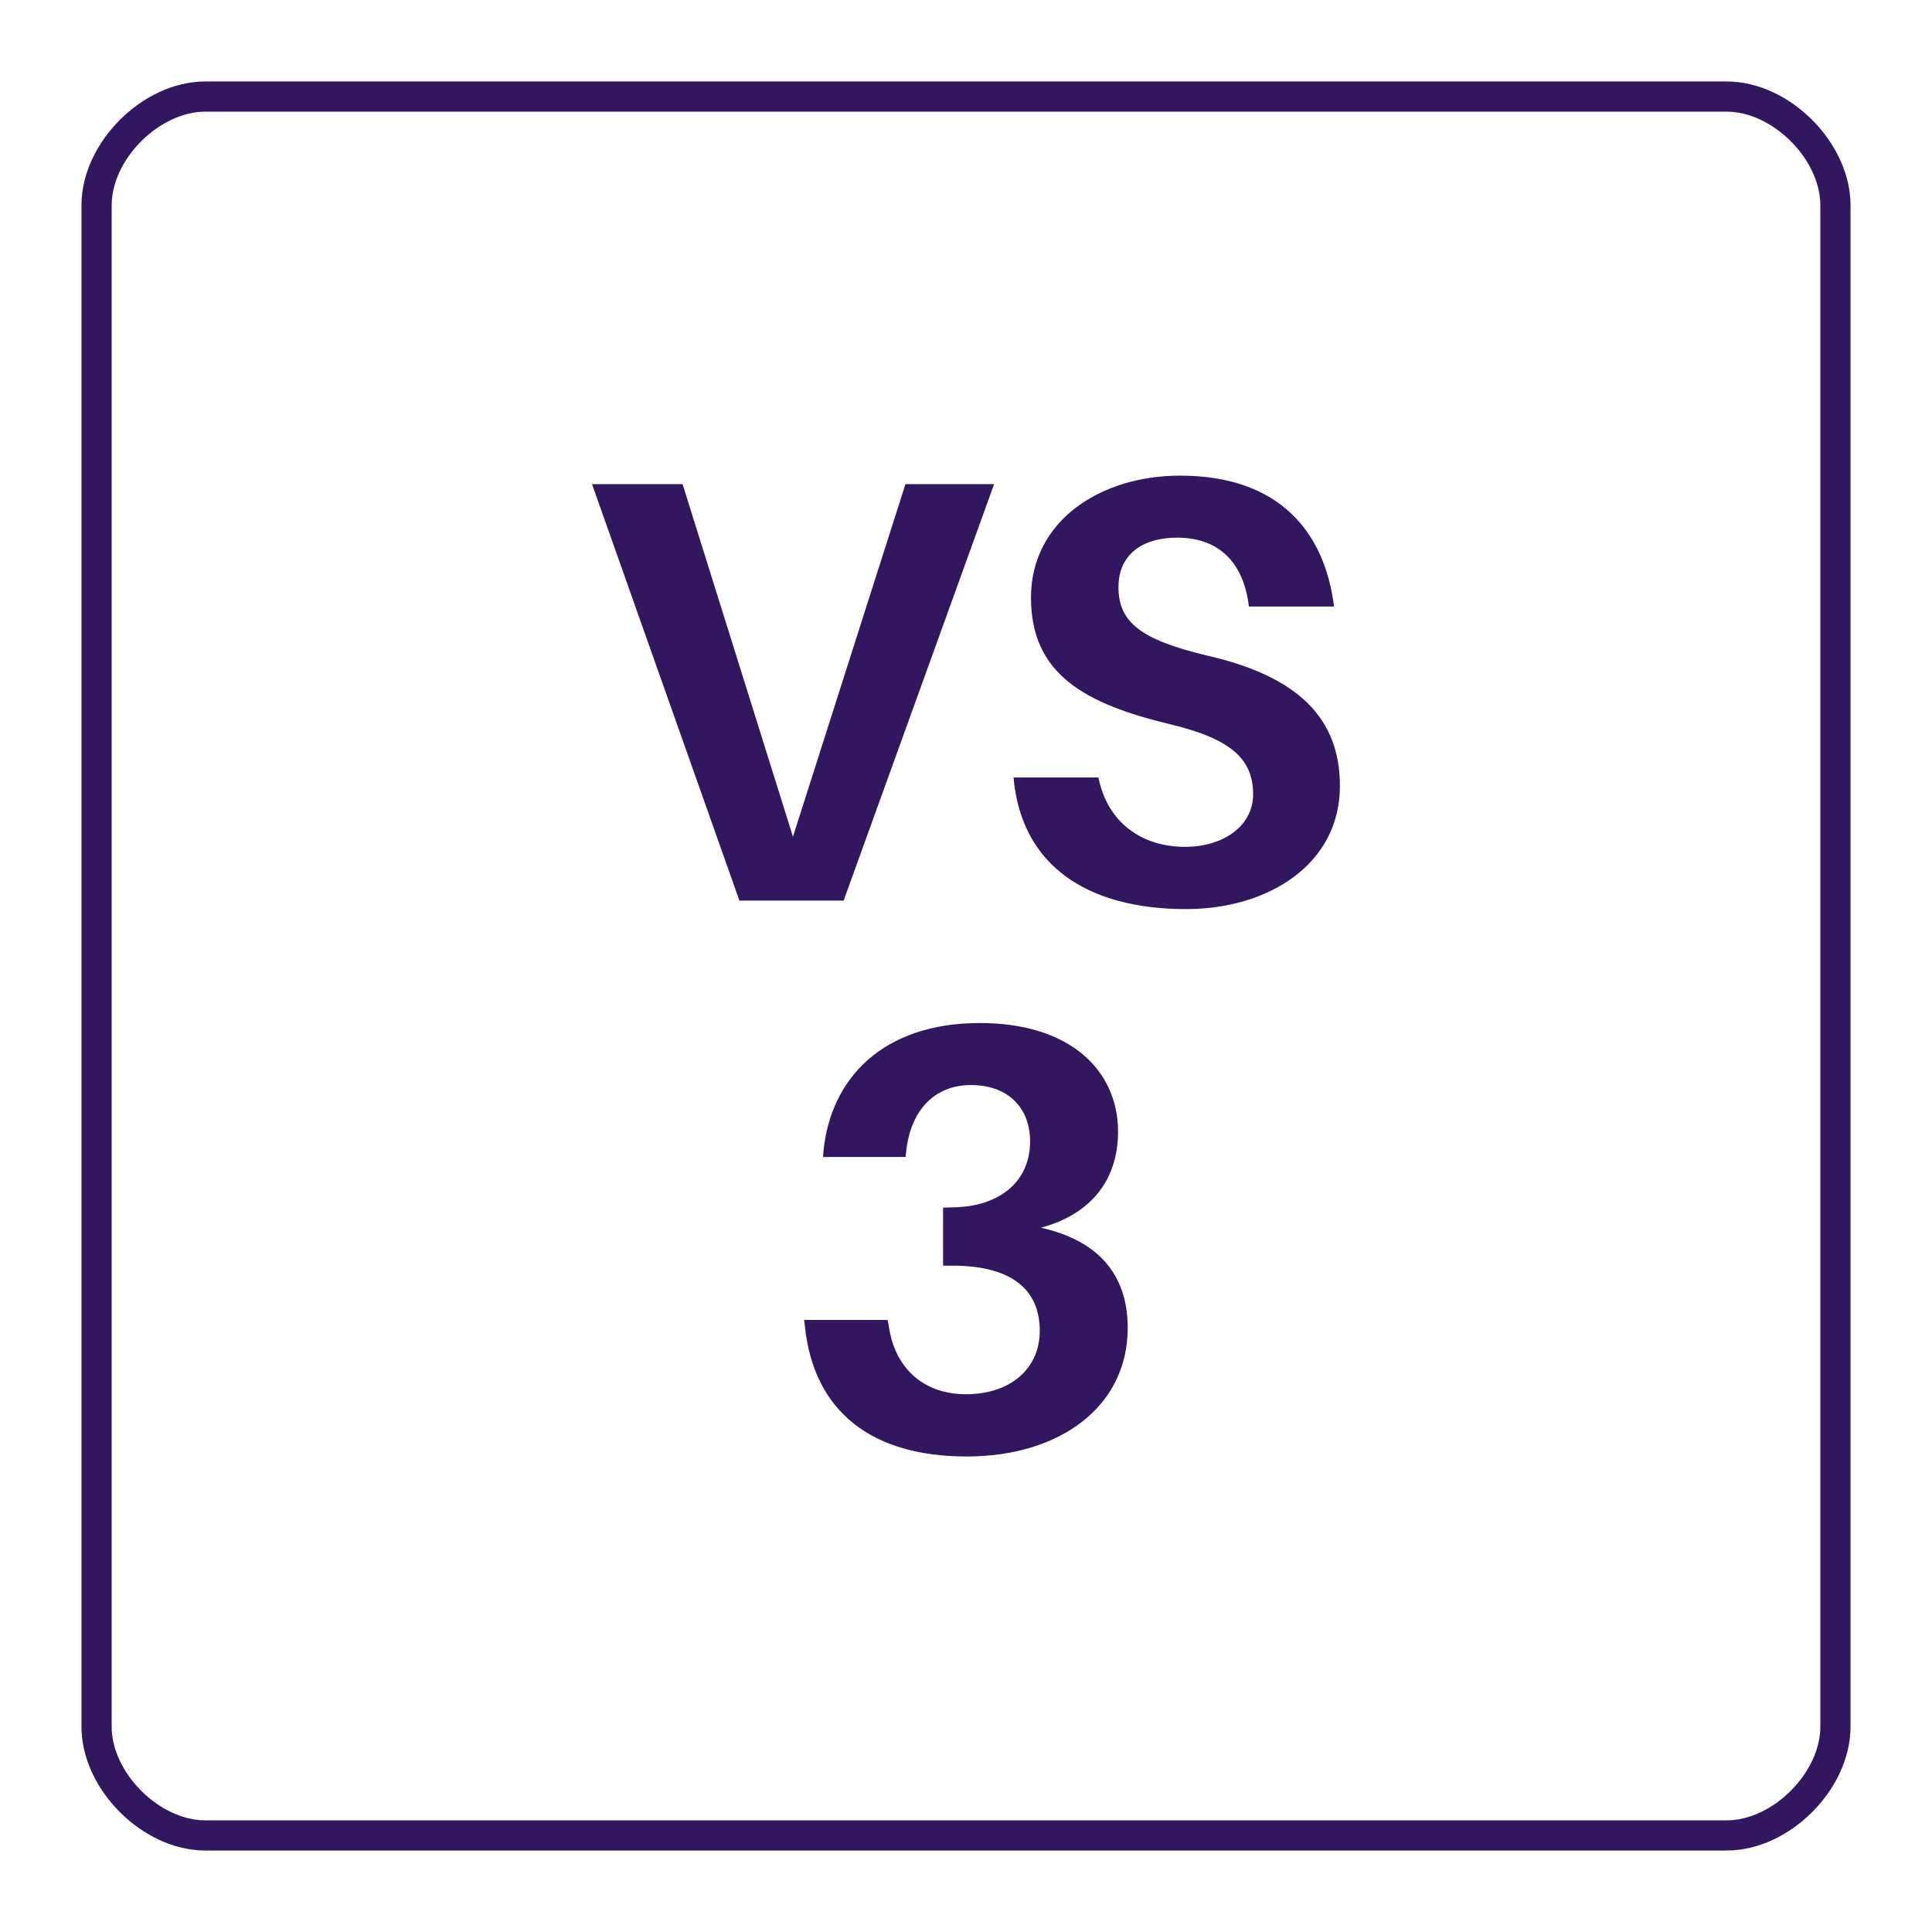
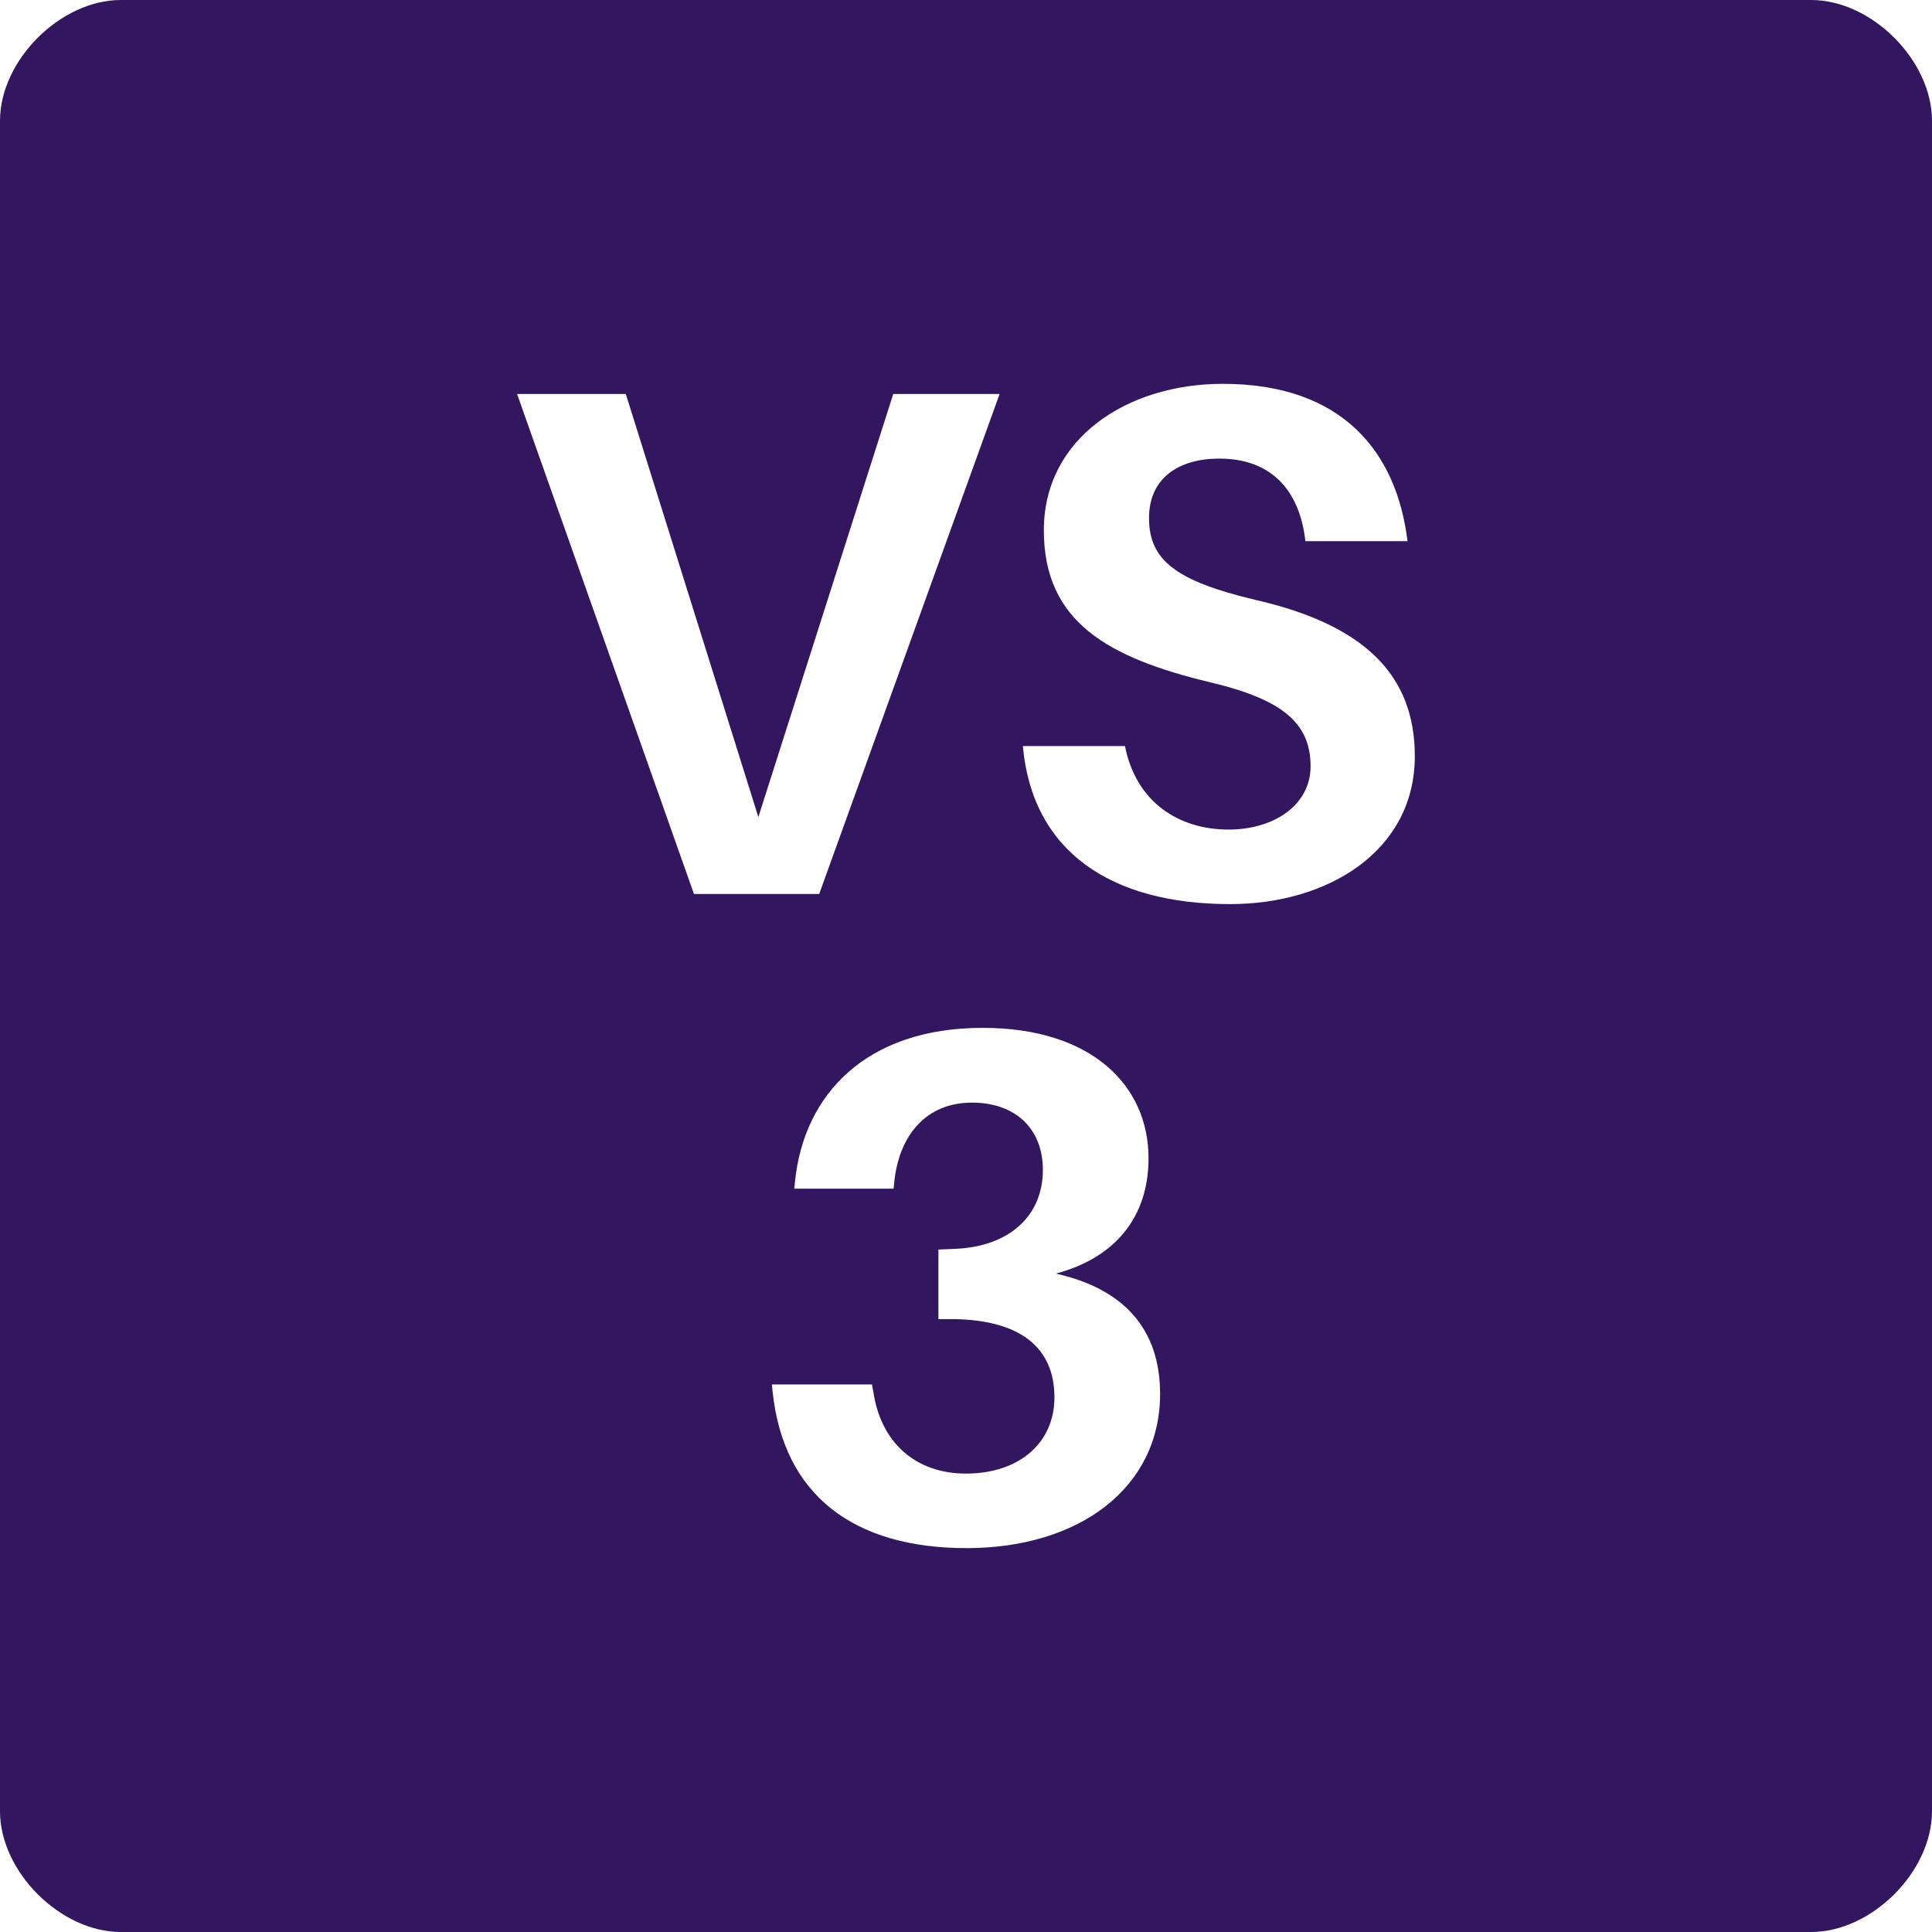
<svg xmlns="http://www.w3.org/2000/svg" xmlns:xlink="http://www.w3.org/1999/xlink" width="128pt" height="128pt" viewBox="0 0 128 128" version="1.1">
  <defs>
    <g>
      <symbol overflow="visible" id="glyph0-0">
-         <path style="stroke:none;" d="M 0 0 L 20 0 L 20 -28 L 0 -28 Z M 10 -15.797 L 3.203 -26 L 16.797 -26 Z M 11.203 -14 L 18 -24.203 L 18 -3.797 Z M 3.203 -2 L 10 -12.203 L 16.797 -2 Z M 2 -24.203 L 8.797 -14 L 2 -3.797 Z M 2 -24.203 " />
+         <path style="stroke:none;" d="M 0 0 L 24 0 L 24 -33.594 L 0 -33.594 Z M 12 -18.953 L 3.844 -31.203 L 20.156 -31.203 Z M 13.438 -16.797 L 21.594 -29.047 L 21.594 -4.562 Z M 3.844 -2.406 L 12 -14.641 L 20.156 -2.406 Z M 2.406 -29.047 L 10.562 -16.797 L 2.406 -4.562 Z M 2.406 -29.047 " />
      </symbol>
      <symbol overflow="visible" id="glyph0-1">
-         <path style="stroke:none;" d="M 17.953 0 L 27.922 -27.594 L 22.047 -27.594 L 14.594 -4.234 L 7.281 -27.594 L 1.281 -27.594 L 11.047 0 Z M 17.953 0 " />
+         <path style="stroke:none;" d="M 21.547 0 L 33.5 -33.125 L 26.453 -33.125 L 17.516 -5.094 L 8.734 -33.125 L 1.531 -33.125 L 13.25 0 Z M 21.547 0 " />
      </symbol>
      <symbol overflow="visible" id="glyph0-2">
-         <path style="stroke:none;" d="M 12.719 -28.156 C 7.438 -28.156 2.844 -25.156 2.844 -20.078 C 2.844 -15 6.406 -13.047 12.047 -11.688 C 16.125 -10.719 17.562 -9.359 17.562 -7.047 C 17.562 -4.922 15.562 -3.562 13.047 -3.562 C 10.234 -3.562 7.922 -5.125 7.312 -8.156 L 1.688 -8.156 C 2.203 -2.359 6.516 0.562 13.125 0.562 C 18.562 0.562 23.312 -2.406 23.312 -7.594 C 23.312 -12.047 20.594 -14.844 14.516 -16.234 C 10.125 -17.281 8.641 -18.438 8.641 -20.766 C 8.641 -23 10.312 -24.047 12.516 -24.047 C 15.406 -24.047 16.953 -22.281 17.281 -19.484 L 22.922 -19.484 C 22.312 -24.406 19.312 -28.156 12.719 -28.156 Z M 12.719 -28.156 " />
+         <path style="stroke:none;" d="M 15.266 -33.797 C 8.922 -33.797 3.406 -30.188 3.406 -24.094 C 3.406 -18 7.688 -15.641 14.453 -14.016 C 19.344 -12.859 21.078 -11.234 21.078 -8.453 C 21.078 -5.906 18.672 -4.266 15.641 -4.266 C 12.281 -4.266 9.5 -6.141 8.781 -9.797 L 2.016 -9.797 C 2.641 -2.828 7.828 0.672 15.75 0.672 C 22.266 0.672 27.984 -2.875 27.984 -9.125 C 27.984 -14.453 24.719 -17.812 17.422 -19.484 C 12.141 -20.734 10.375 -22.125 10.375 -24.906 C 10.375 -27.594 12.391 -28.844 15.031 -28.844 C 18.484 -28.844 20.359 -26.734 20.734 -23.375 L 27.5 -23.375 C 26.781 -29.281 23.188 -33.797 15.266 -33.797 Z M 15.266 -33.797 " />
      </symbol>
      <symbol overflow="visible" id="glyph0-3">
-         <path style="stroke:none;" d="M 17.203 -14.594 C 20.516 -15.484 22.312 -17.766 22.312 -20.953 C 22.312 -25 19.156 -28.156 13.156 -28.156 C 6.719 -28.156 3.281 -24.484 2.797 -19.688 L 2.766 -19.281 L 8.234 -19.281 L 8.281 -19.688 C 8.562 -22.281 10.078 -24.047 12.562 -24.047 C 15 -24.047 16.484 -22.562 16.484 -20.312 C 16.484 -17.719 14.562 -16.078 11.641 -15.953 L 10.719 -15.922 L 10.719 -12.078 L 11.641 -12.078 C 15.234 -12 17.125 -10.516 17.125 -7.766 C 17.125 -5.234 15.156 -3.562 12.234 -3.562 C 9.438 -3.562 7.516 -5.281 7.125 -8.078 L 7.047 -8.484 L 1.516 -8.484 L 1.562 -8.078 C 2.156 -2.359 6.047 0.562 12.281 0.562 C 18.484 0.562 22.953 -2.766 22.953 -7.953 C 22.953 -11.562 20.922 -13.766 17.203 -14.594 Z M 17.203 -14.594 " />
+         <path style="stroke:none;" d="M 20.641 -17.516 C 24.625 -18.578 26.781 -21.312 26.781 -25.156 C 26.781 -30 22.984 -33.797 15.797 -33.797 C 8.062 -33.797 3.938 -29.375 3.359 -23.609 L 3.312 -23.141 L 9.891 -23.141 L 9.938 -23.609 C 10.266 -26.734 12.094 -28.844 15.078 -28.844 C 18 -28.844 19.781 -27.078 19.781 -24.391 C 19.781 -21.266 17.469 -19.297 13.969 -19.156 L 12.859 -19.109 L 12.859 -14.5 L 13.969 -14.5 C 18.281 -14.406 20.547 -12.625 20.547 -9.312 C 20.547 -6.281 18.188 -4.266 14.688 -4.266 C 11.328 -4.266 9.031 -6.344 8.547 -9.703 L 8.453 -10.172 L 1.828 -10.172 L 1.875 -9.703 C 2.594 -2.828 7.25 0.672 14.734 0.672 C 22.172 0.672 27.547 -3.312 27.547 -9.547 C 27.547 -13.875 25.109 -16.516 20.641 -17.516 Z M 20.641 -17.516 " />
      </symbol>
    </g>
  </defs>
  <g id="surface26">
-     <path style="fill:none;stroke-width:2;stroke-linecap:butt;stroke-linejoin:miter;stroke:rgb(19.608%,9.02%,37.647%);stroke-opacity:1;stroke-miterlimit:10;" d="M 13.602 6.398 L 114.398 6.398 C 118 6.398 121.602 10 121.602 13.602 L 121.602 114.398 C 121.602 118 118 121.602 114.398 121.602 L 13.602 121.602 C 10 121.602 6.398 118 6.398 114.398 L 6.398 13.602 C 6.398 10 10 6.398 13.602 6.398 Z M 13.602 6.398 " />
-     <g style="fill:rgb(19.608%,9.02%,37.647%);fill-opacity:1;">
-       <use xlink:href="#glyph0-1" x="37.941" y="59.668" />
-       <use xlink:href="#glyph0-2" x="65.461" y="59.668" />
+     <path style=" stroke:none;fill-rule:nonzero;fill:rgb(19.608%,9.02%,37.647%);fill-opacity:1;" d="M 8 0 L 120 0 C 124 0 128 4 128 8 L 128 120 C 128 124 124 128 120 128 L 8 128 C 4 128 0 124 0 120 L 0 8 C 0 4 4 0 8 0 Z M 8 0 " />
+     <g style="fill:rgb(100%,100%,100%);fill-opacity:1;">
+       <use xlink:href="#glyph0-1" x="32.727" y="59.227" />
+       <use xlink:href="#glyph0-2" x="65.751" y="59.227" />
    </g>
-     <g style="fill:rgb(19.608%,9.02%,37.647%);fill-opacity:1;">
-       <use xlink:href="#glyph0-3" x="51.762" y="95.934" />
+     <g style="fill:rgb(100%,100%,100%);fill-opacity:1;">
+       <use xlink:href="#glyph0-3" x="49.312" y="101.895" />
    </g>
  </g>
</svg>
